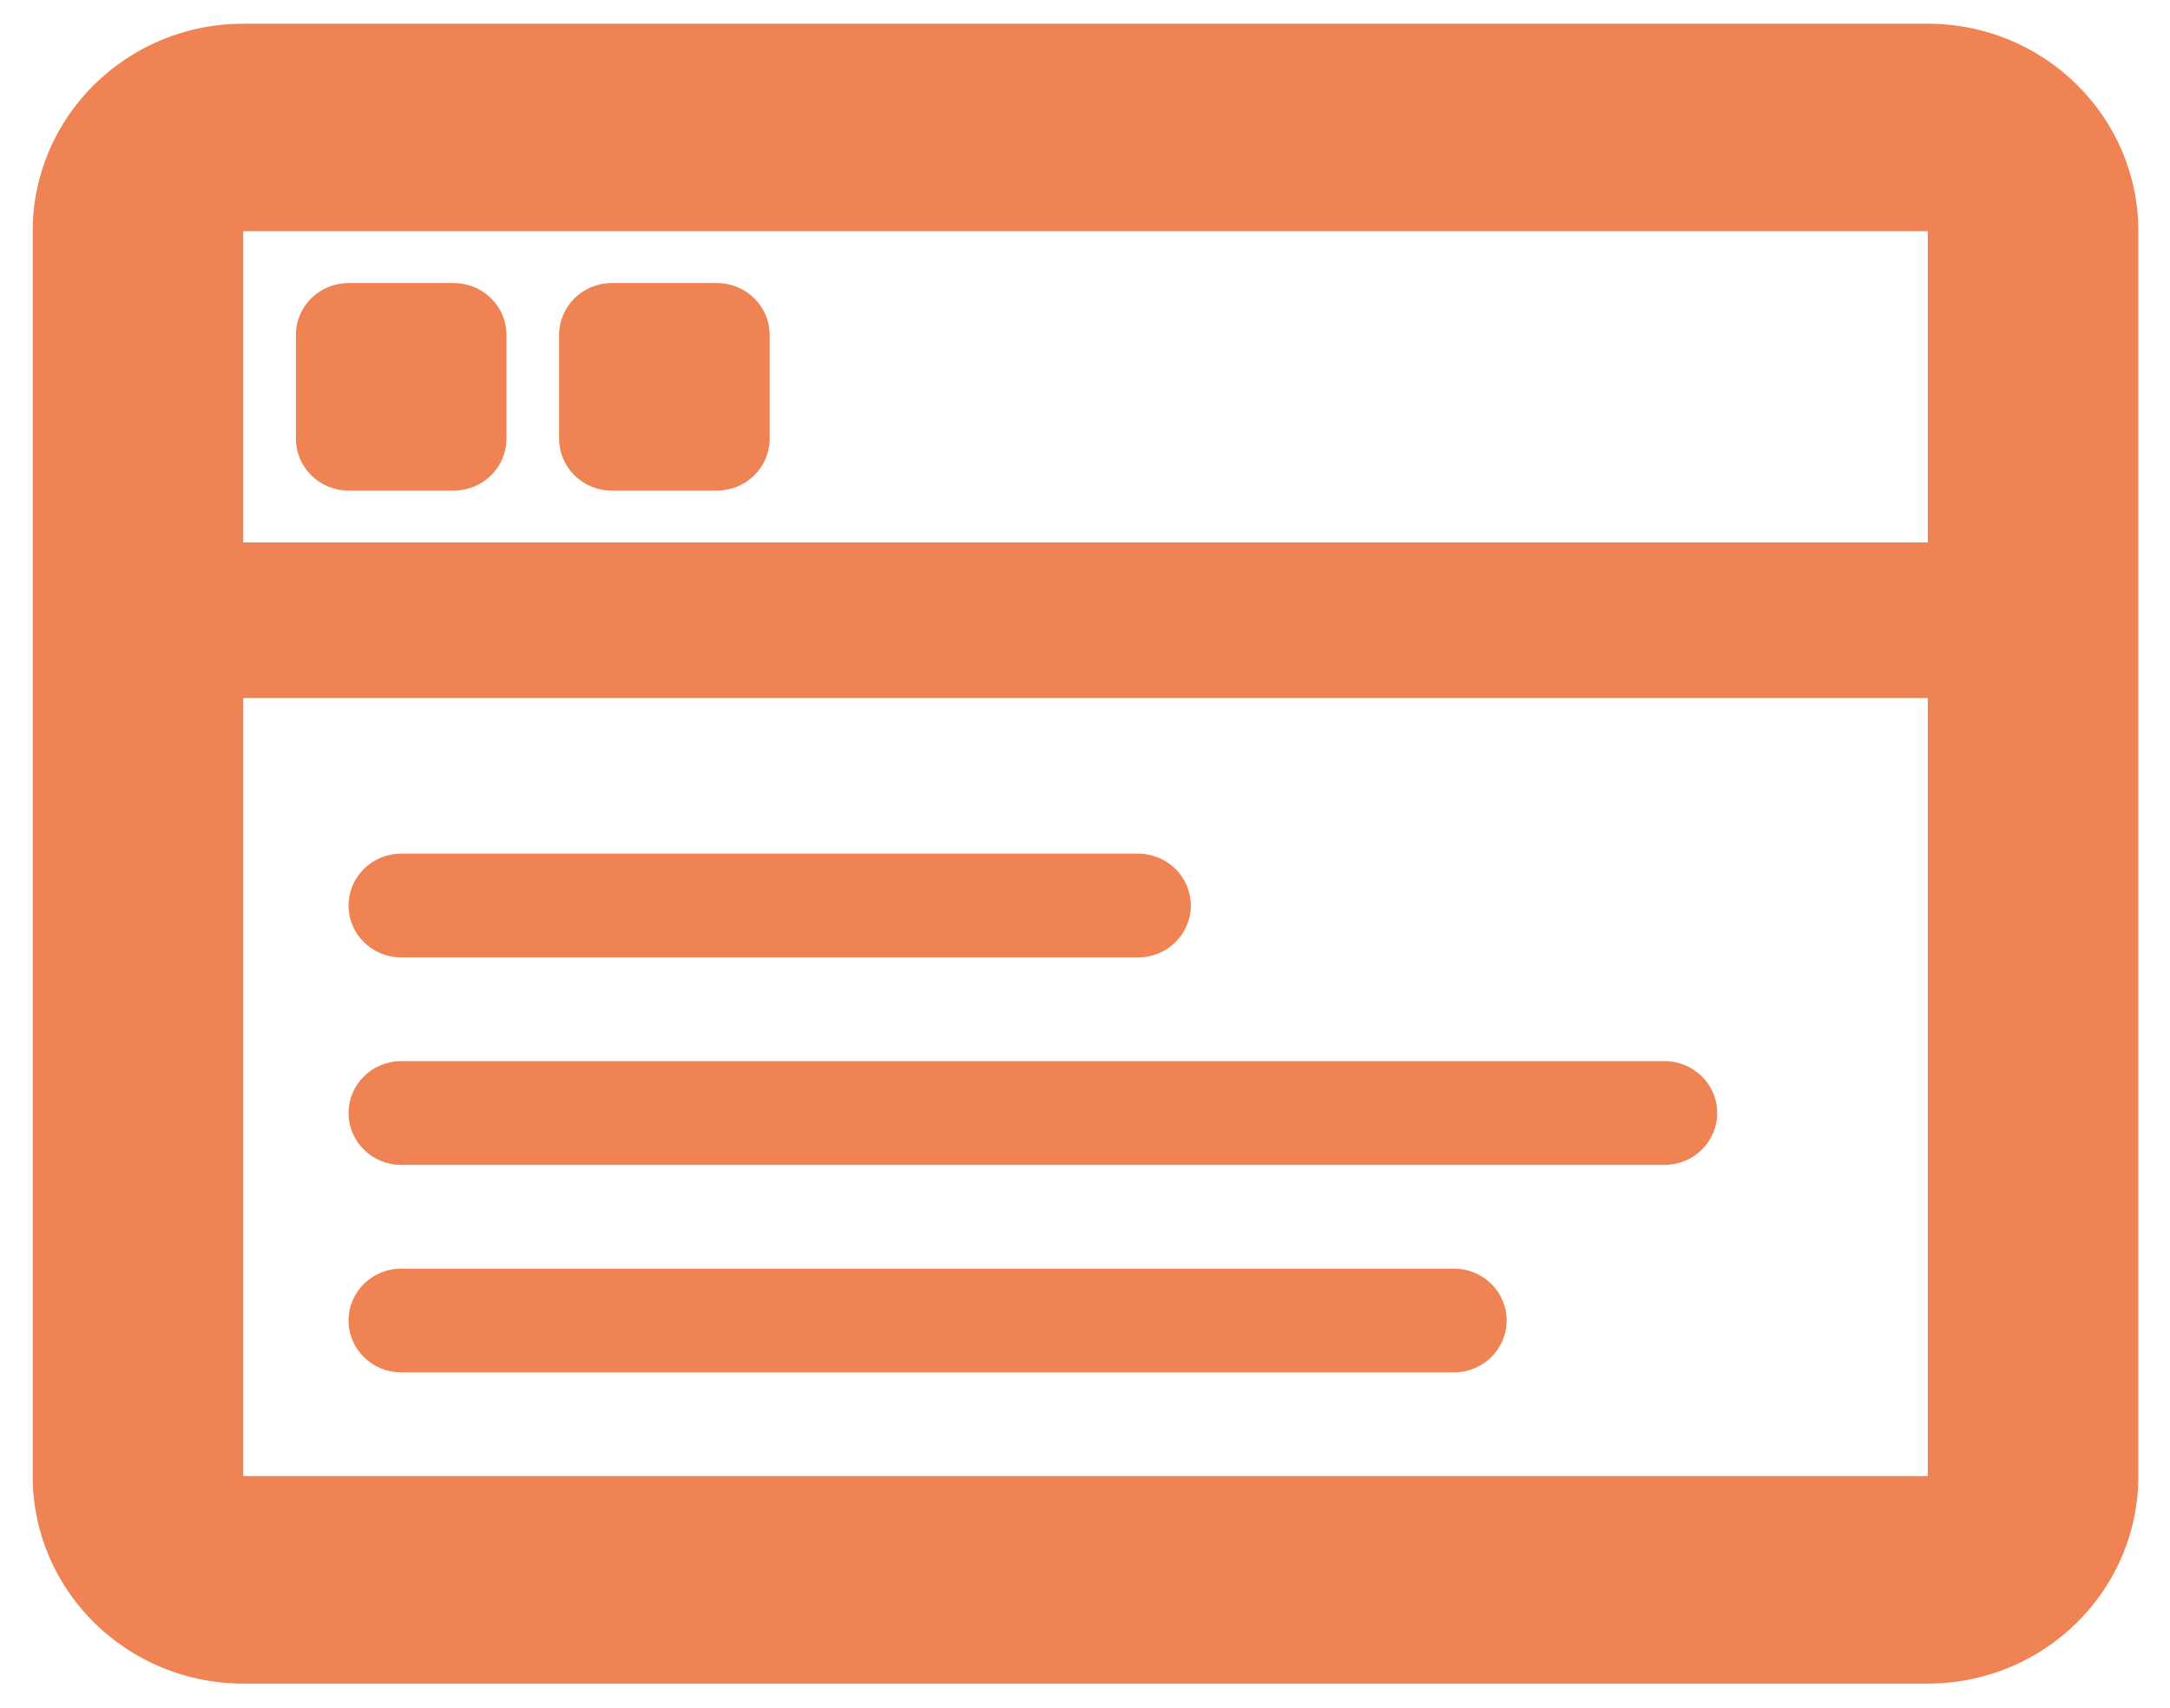
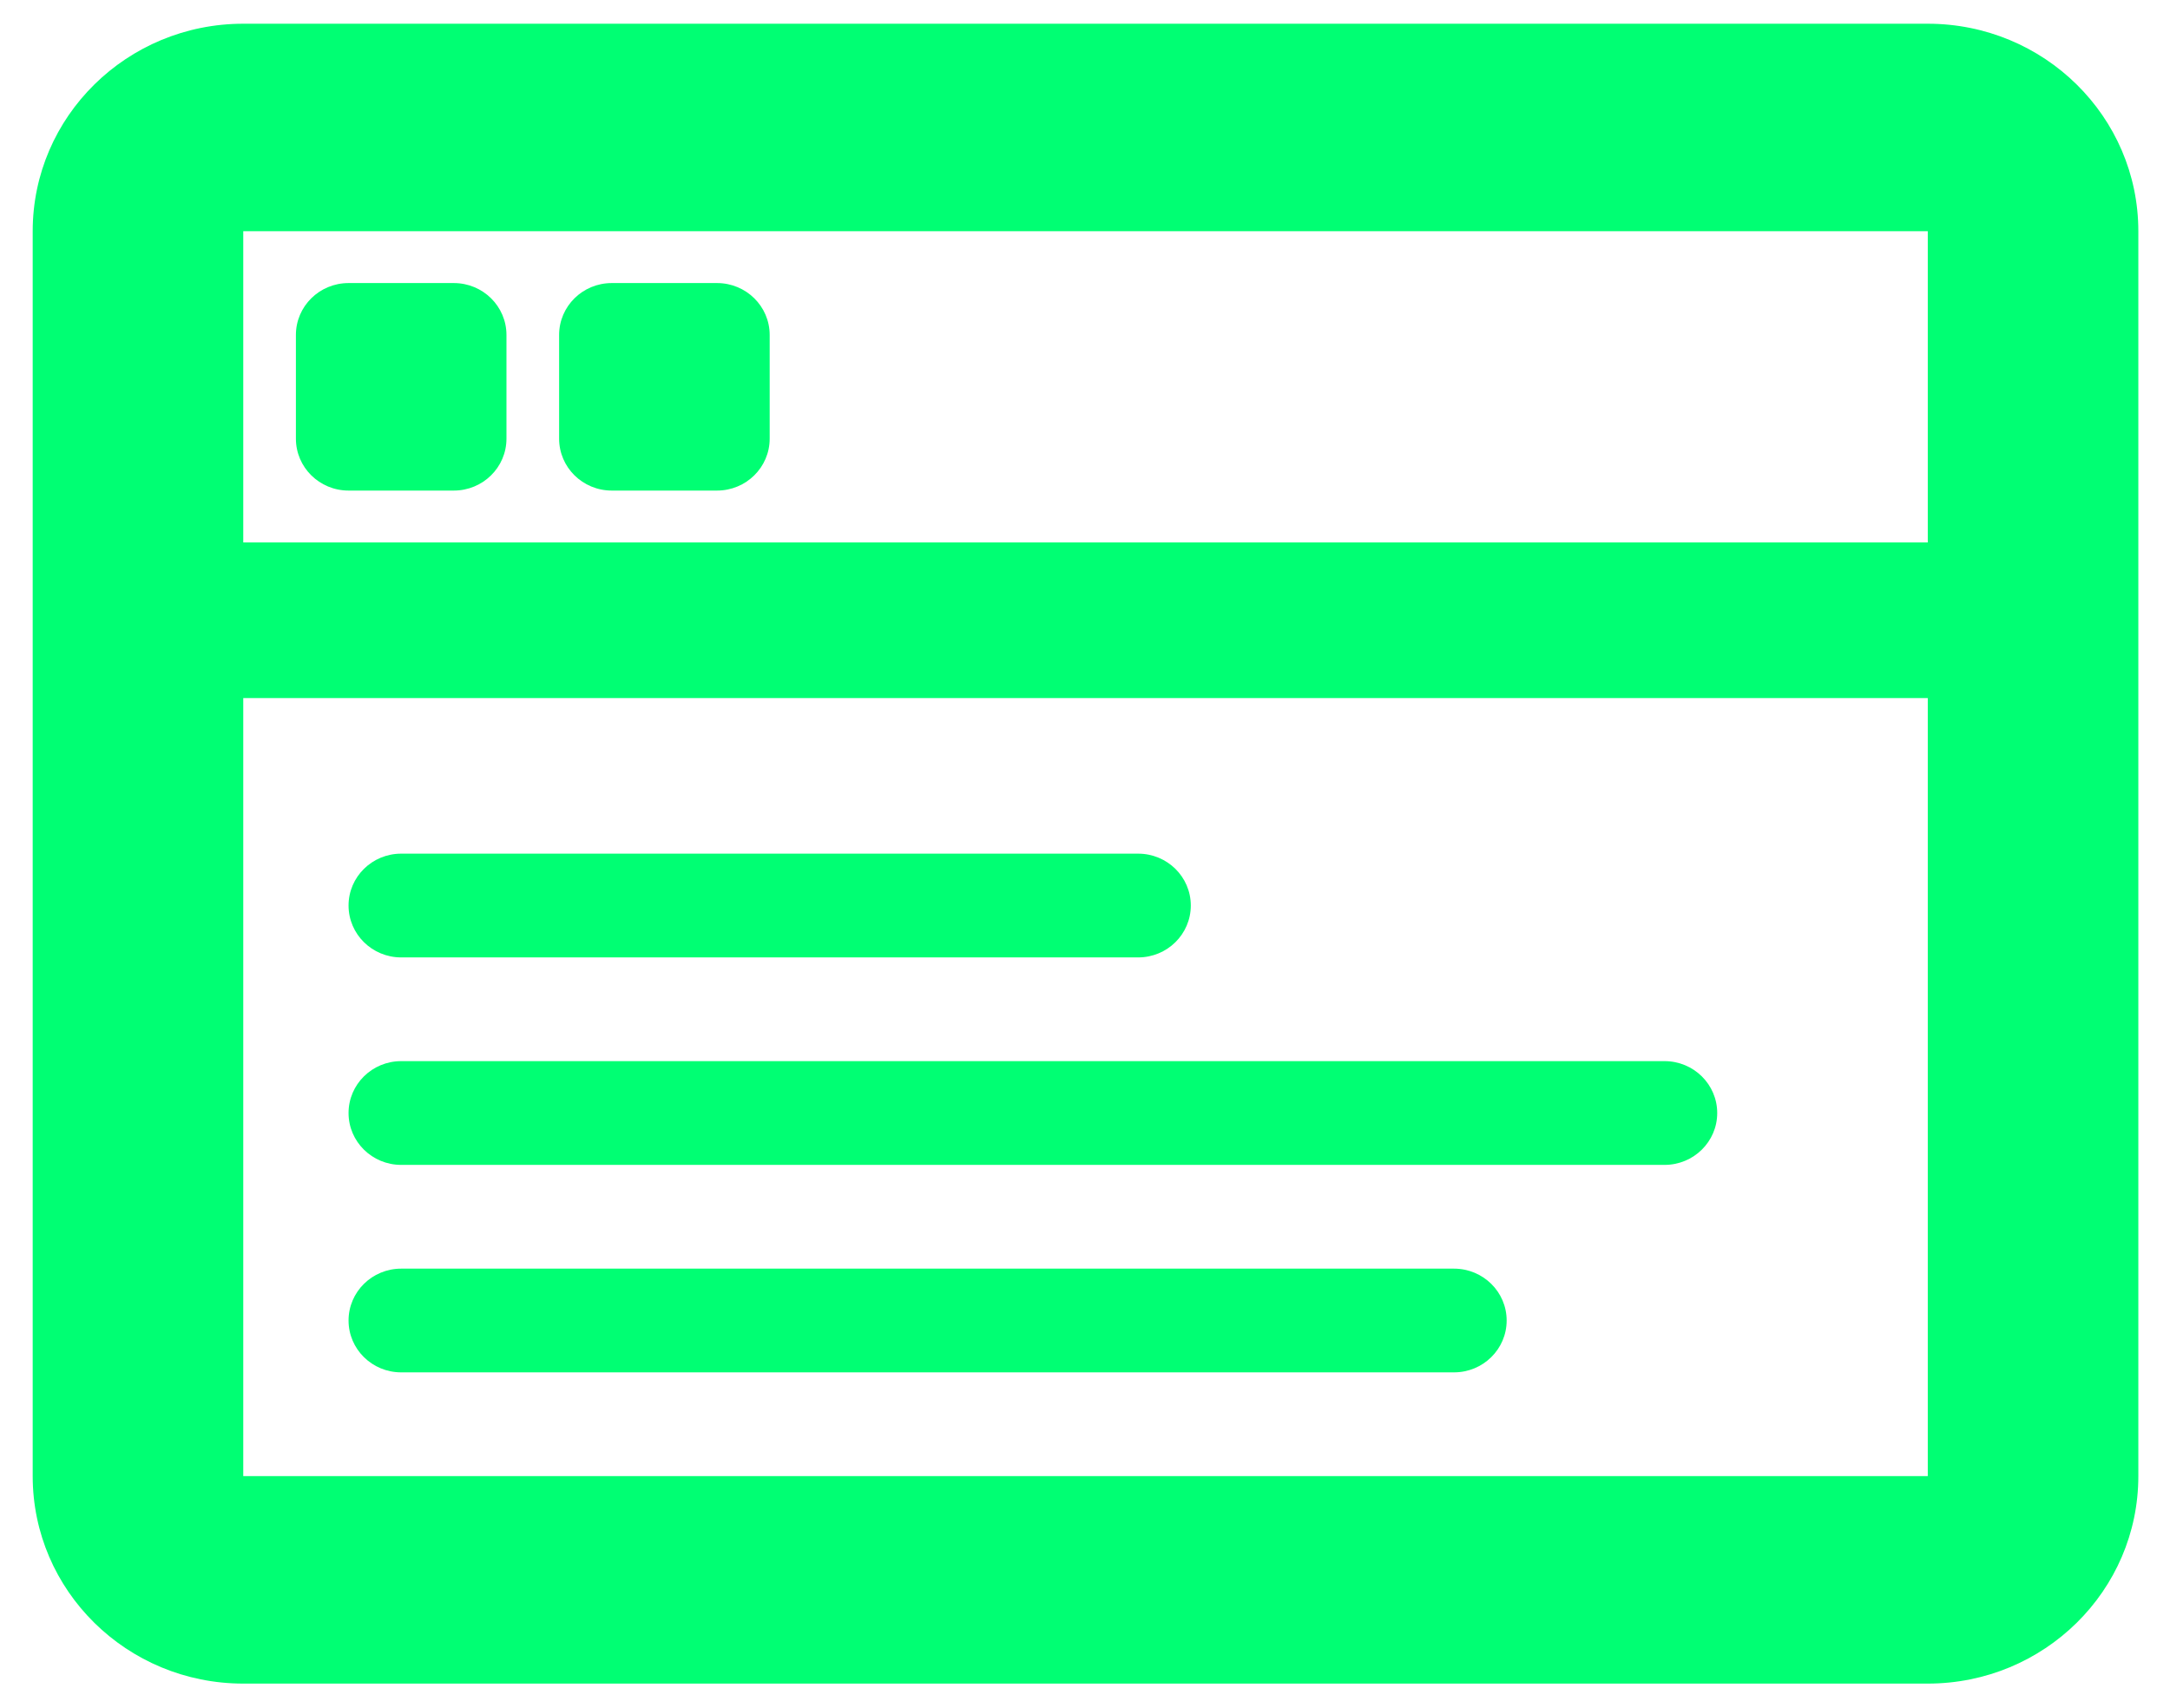
<svg xmlns="http://www.w3.org/2000/svg" width="61" height="48" viewBox="0 0 61 48" fill="none">
-   <path d="M54.191 0.667H6.838C3.569 0.667 0.919 3.278 0.919 6.5V41.5C0.919 44.722 3.569 47.333 6.838 47.333H54.191C57.46 47.333 60.11 44.722 60.11 41.5V6.5C60.11 3.278 57.46 0.667 54.191 0.667ZM54.191 6.5V15.25H6.838V6.5H54.191ZM6.838 41.5V19.625H54.191V41.5H6.838ZM12.757 7.958H9.798C8.98 7.958 8.318 8.611 8.318 9.417V12.333C8.318 13.139 8.98 13.792 9.798 13.792H12.757C13.574 13.792 14.237 13.139 14.237 12.333V9.417C14.237 8.611 13.574 7.958 12.757 7.958Z" fill="#EF8354" />
-   <path d="M17.197 7.958H20.156C20.973 7.958 21.636 8.611 21.636 9.417V12.333C21.636 13.139 20.973 13.792 20.156 13.792H17.197C16.379 13.792 15.717 13.139 15.717 12.333V9.417C15.717 8.611 16.379 7.958 17.197 7.958Z" fill="#EF8354" />
-   <path d="M11.277 24H31.994C32.812 24 33.474 24.653 33.474 25.458C33.474 26.264 32.812 26.917 31.994 26.917H11.277C10.46 26.917 9.798 26.264 9.798 25.458C9.798 24.653 10.46 24 11.277 24Z" fill="#EF8354" />
-   <path d="M11.277 29.833H46.792C47.609 29.833 48.272 30.486 48.272 31.292C48.272 32.097 47.609 32.75 46.792 32.75H11.277C10.46 32.75 9.798 32.097 9.798 31.292C9.798 30.486 10.46 29.833 11.277 29.833Z" fill="#EF8354" />
-   <path d="M11.277 35.667H40.873C41.69 35.667 42.353 36.32 42.353 37.125C42.353 37.931 41.69 38.583 40.873 38.583H11.277C10.46 38.583 9.798 37.931 9.798 37.125C9.798 36.32 10.46 35.667 11.277 35.667Z" fill="#EF8354" />
+   <path d="M54.191 0.667H6.838C3.569 0.667 0.919 3.278 0.919 6.5V41.5C0.919 44.722 3.569 47.333 6.838 47.333H54.191C57.46 47.333 60.11 44.722 60.11 41.5V6.5C60.11 3.278 57.46 0.667 54.191 0.667ZM54.191 6.5V15.25H6.838V6.5H54.191ZM6.838 41.5V19.625H54.191V41.5H6.838ZM12.757 7.958H9.798C8.98 7.958 8.318 8.611 8.318 9.417V12.333C8.318 13.139 8.98 13.792 9.798 13.792H12.757C13.574 13.792 14.237 13.139 14.237 12.333V9.417C14.237 8.611 13.574 7.958 12.757 7.958Z" fill="#00ff73" />
+   <path d="M17.197 7.958H20.156C20.973 7.958 21.636 8.611 21.636 9.417V12.333C21.636 13.139 20.973 13.792 20.156 13.792H17.197C16.379 13.792 15.717 13.139 15.717 12.333V9.417C15.717 8.611 16.379 7.958 17.197 7.958Z" fill="#00ff73" />
+   <path d="M11.277 24H31.994C32.812 24 33.474 24.653 33.474 25.458C33.474 26.264 32.812 26.917 31.994 26.917H11.277C10.46 26.917 9.798 26.264 9.798 25.458C9.798 24.653 10.46 24 11.277 24Z" fill="#00ff73" />
+   <path d="M11.277 29.833H46.792C47.609 29.833 48.272 30.486 48.272 31.292C48.272 32.097 47.609 32.75 46.792 32.75H11.277C10.46 32.75 9.798 32.097 9.798 31.292C9.798 30.486 10.46 29.833 11.277 29.833Z" fill="#00ff73" />
+   <path d="M11.277 35.667H40.873C41.69 35.667 42.353 36.32 42.353 37.125C42.353 37.931 41.69 38.583 40.873 38.583H11.277C10.46 38.583 9.798 37.931 9.798 37.125C9.798 36.32 10.46 35.667 11.277 35.667Z" fill="#00ff73" />
</svg>
